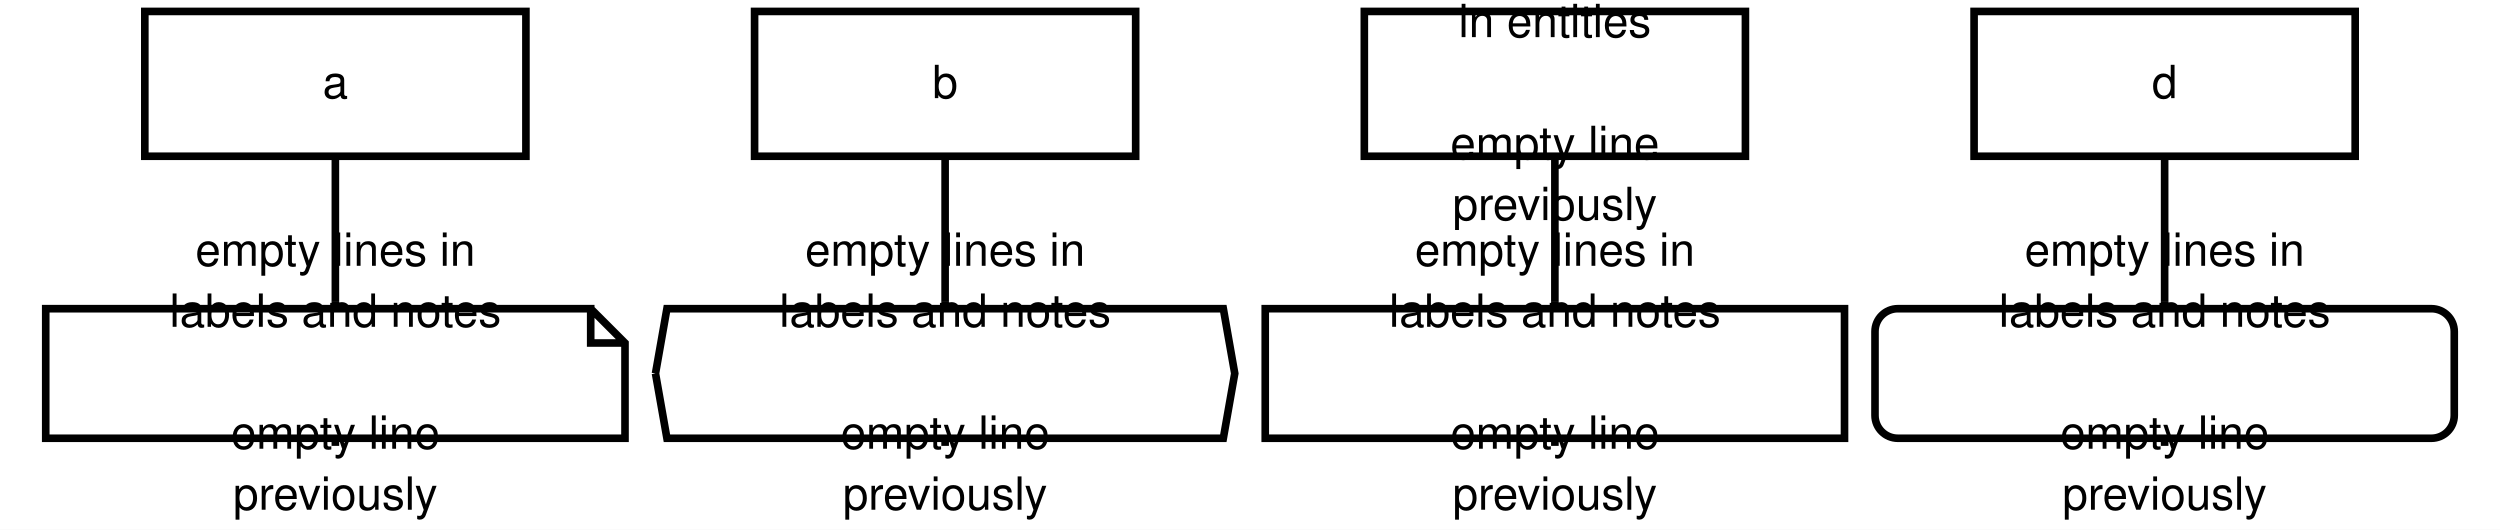
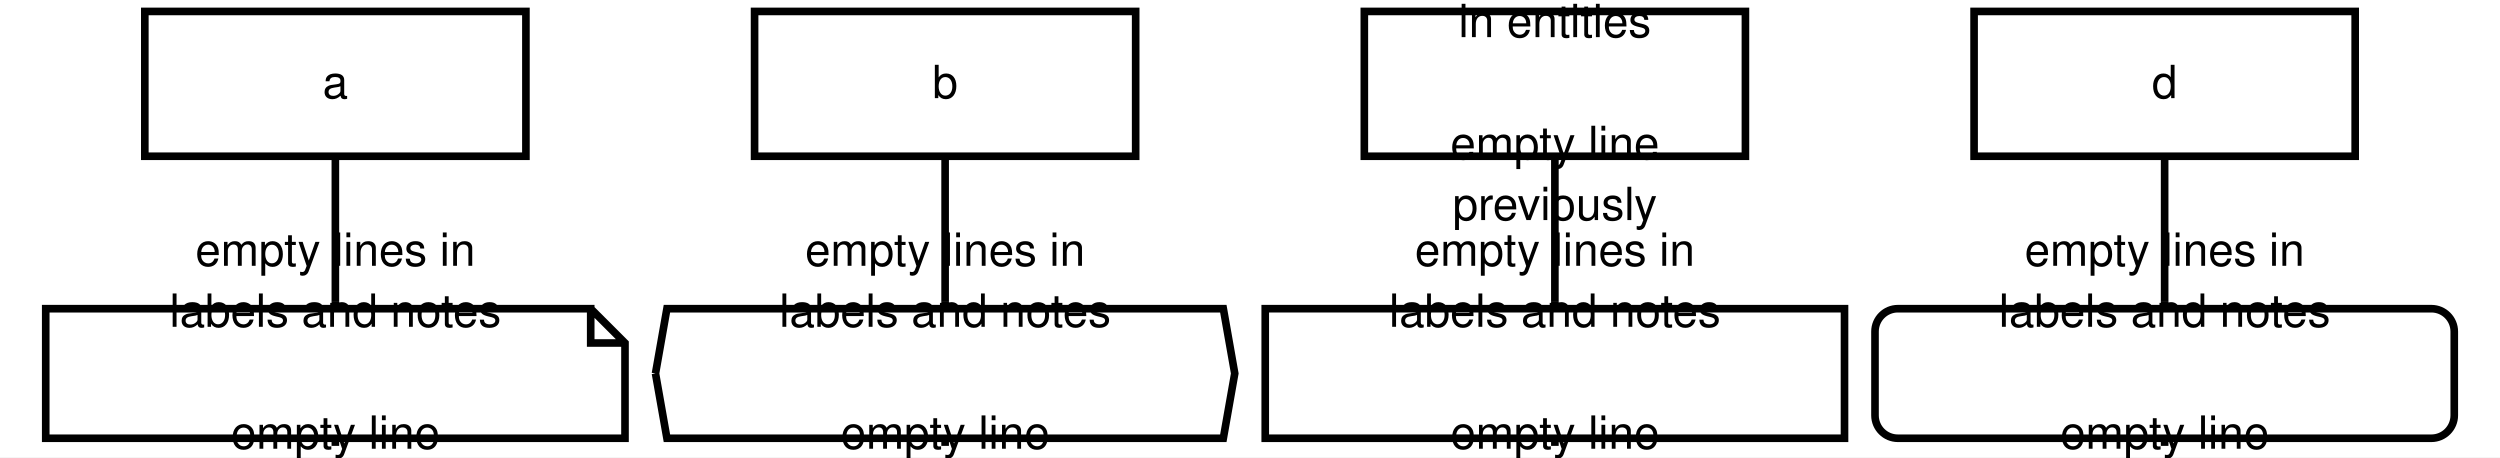
- <svg xmlns="http://www.w3.org/2000/svg" xmlns:xlink="http://www.w3.org/1999/xlink" version="1.1" id="mscgen_js-svg-__svg" class="mscgenjs-fence" width="656" height="139">
+ <svg xmlns="http://www.w3.org/2000/svg" xmlns:xlink="http://www.w3.org/1999/xlink" version="1.1" id="mscgen_js-svg-__svg" class="mscgenjs-fence" width="656" height="120">
  <defs>
    <style type="text/css">svg.mscgenjs-fence{font-family:Helvetica,sans-serif;font-size:12px;font-weight:normal;font-style:normal;text-decoration:none;background-color:white;stroke:black;stroke-width:2;color:black;}.mscgenjs-fence rect{fill:none;stroke:black;}.mscgenjs-fence rect.entity{fill:white;}.mscgenjs-fence rect.label-text-background{fill:white;stroke:white;stroke-width:0;}.mscgenjs-fence rect.bglayer{fill:white;stroke:white;stroke-width:0;}.mscgenjs-fence line{stroke:black;}.mscgenjs-fence line.return{stroke-dasharray:5,2;}.mscgenjs-fence line.comment{stroke-dasharray:5,2;}.mscgenjs-fence line.inline_expression_divider{stroke-dasharray:10,5;}.mscgenjs-fence text{color:inherit;stroke:none;text-anchor:middle;}.mscgenjs-fence text.entity-text{text-decoration:underline;}.mscgenjs-fence text.anchor-start{text-anchor:start;}.mscgenjs-fence path{stroke:black;color:black;fill:none;}.mscgenjs-fence .arrow-marker{overflow:visible;}.mscgenjs-fence .arrow-style{stroke-width:1;}.mscgenjs-fence .arcrowomit{stroke-dasharray:2,2;}.mscgenjs-fence rect.box, .mscgenjs-fence path.box{fill:white;}.mscgenjs-fence .inherit{stroke:inherit;color:inherit;}.mscgenjs-fence .inherit-fill{fill:inherit;}.mscgenjs-fence .watermark{stroke:black;color:black;fill:black;font-size:48pt;font-weight:bold;opacity:0.14;}</style>
    <g id="mscgen_js-svg-__svg__defs">
      <g id="mscgen_js-svg-__svgentities">
        <g id="mscgen_js-svg-__svga">
          <rect width="100" height="38" class="entity" />
          <g>
            <text x="50" y="22.75" class="entity-text ">
              <tspan>a</tspan>
            </text>
          </g>
        </g>
        <g id="mscgen_js-svg-__svgb">
          <rect width="100" height="38" x="160" class="entity" />
          <g>
            <text x="210" y="22.75" class="entity-text ">
              <tspan>b</tspan>
            </text>
          </g>
        </g>
        <g id="mscgen_js-svg-__svgc">
          <rect width="100" height="38" x="320" class="entity" />
          <g>
            <text x="370" y="-9.25" class="entity-text ">
              <tspan>empty lines</tspan>
            </text>
            <text x="370" y="6.75" class="entity-text ">
              <tspan>in entities</tspan>
            </text>
            <text x="370" y="38.75" class="entity-text ">
              <tspan>empty line</tspan>
            </text>
            <text x="370" y="54.75" class="entity-text ">
              <tspan>previously</tspan>
            </text>
          </g>
        </g>
        <g id="mscgen_js-svg-__svgd">
          <rect width="100" height="38" x="480" class="entity" />
          <g>
            <text x="530" y="22.75" class="entity-text ">
              <tspan>d</tspan>
            </text>
          </g>
        </g>
      </g>
      <g id="mscgen_js-svg-__svgarcrow">
        <line x1="50" y1="-19" x2="50" y2="19" class="mscgen_js-svg-__svgarcrow" />
        <line x1="210" y1="-19" x2="210" y2="19" class="mscgen_js-svg-__svgarcrow" />
        <line x1="370" y1="-19" x2="370" y2="19" class="mscgen_js-svg-__svgarcrow" />
        <line x1="530" y1="-19" x2="530" y2="19" class="mscgen_js-svg-__svgarcrow" />
      </g>
      <g id="mscgen_js-svg-__svg0_0">
        <path d="M-26,-17l143,0 l0,9 l9,0 m-9,-9 l9,9 l0,25 l-152,0 l0,-35 " class="box note" />
        <g>
          <text x="50" y="-28.25" class="box-text note-text ">
            <tspan>empty lines in</tspan>
          </text>
          <text x="50" y="-12.25" class="box-text note-text ">
            <tspan>labels and notes</tspan>
          </text>
          <text x="50" y="19.75" class="box-text note-text ">
            <tspan>empty line</tspan>
          </text>
          <text x="50" y="35.75" class="box-text note-text ">
            <tspan>previously</tspan>
          </text>
        </g>
      </g>
      <g id="mscgen_js-svg-__svg0_1">
        <path d="M134,0l3, -17l146,0l3,17l-3,17l-146,0 l-3,-17" class="box abox" />
        <g>
          <text x="210" y="-28.25" class="box-text abox-text ">
            <tspan>empty lines in</tspan>
          </text>
          <text x="210" y="-12.25" class="box-text abox-text ">
            <tspan>labels and notes</tspan>
          </text>
          <text x="210" y="19.75" class="box-text abox-text ">
            <tspan>empty line</tspan>
          </text>
          <text x="210" y="35.75" class="box-text abox-text ">
            <tspan>previously</tspan>
          </text>
        </g>
      </g>
      <g id="mscgen_js-svg-__svg0_2">
        <rect width="152" height="34" x="294" y="-17" class="box" />
        <g>
          <text x="370" y="-28.25" class="box-text ">
            <tspan>empty lines in</tspan>
          </text>
          <text x="370" y="-12.25" class="box-text ">
            <tspan>labels and notes</tspan>
          </text>
          <text x="370" y="19.75" class="box-text ">
            <tspan>empty line</tspan>
          </text>
          <text x="370" y="35.75" class="box-text ">
            <tspan>previously</tspan>
          </text>
        </g>
      </g>
      <g id="mscgen_js-svg-__svg0_3">
        <rect width="152" height="34" x="454" y="-17" rx="6" ry="6" class="box rbox" />
        <g>
          <text x="530" y="-28.25" class="box-text rbox-text ">
            <tspan>empty lines in</tspan>
          </text>
          <text x="530" y="-12.25" class="box-text rbox-text ">
            <tspan>labels and notes</tspan>
          </text>
          <text x="530" y="19.75" class="box-text rbox-text ">
            <tspan>empty line</tspan>
          </text>
          <text x="530" y="35.75" class="box-text rbox-text ">
            <tspan>previously</tspan>
          </text>
        </g>
      </g>
      <g id="mscgen_js-svg-__svgarcrow_0">
        <line x1="50" y1="-19" x2="50" y2="19" class="arcrow" />
        <line x1="210" y1="-19" x2="210" y2="19" class="arcrow" />
        <line x1="370" y1="-19" x2="370" y2="19" class="arcrow" />
        <line x1="530" y1="-19" x2="530" y2="19" class="arcrow" />
      </g>
    </g>
  </defs>
  <g id="mscgen_js-svg-__svg__body" transform="translate(38,3) scale(1,1)">
    <g id="mscgen_js-svg-__svg__background">
-       <rect width="656" height="139" x="-38" y="-3" class="bglayer" />
+       <rect width="656" height="120" x="-38" y="-3" class="bglayer" />
    </g>
    <g id="mscgen_js-svg-__svg__arcspanlayer" />
    <g id="mscgen_js-svg-__svg__lifelinelayer">
      <use x="0" y="57" xlink:href="#mscgen_js-svg-__svgarcrow" />
      <use x="0" y="95" xlink:href="#mscgen_js-svg-__svgarcrow_0" />
    </g>
    <g id="mscgen_js-svg-__svg__sequencelayer">
      <use x="0" y="0" xlink:href="#mscgen_js-svg-__svgentities" />
    </g>
    <g id="mscgen_js-svg-__svg__notelayer">
      <use x="0" y="95" xlink:href="#mscgen_js-svg-__svg0_0" />
      <use x="0" y="95" xlink:href="#mscgen_js-svg-__svg0_1" />
      <use x="0" y="95" xlink:href="#mscgen_js-svg-__svg0_2" />
      <use x="0" y="95" xlink:href="#mscgen_js-svg-__svg0_3" />
    </g>
    <g id="mscgen_js-svg-__svg__watermark" />
    <g id="mscgen_js-svg-__svg__onionskin" class="onionskin" />
  </g>
</svg>
